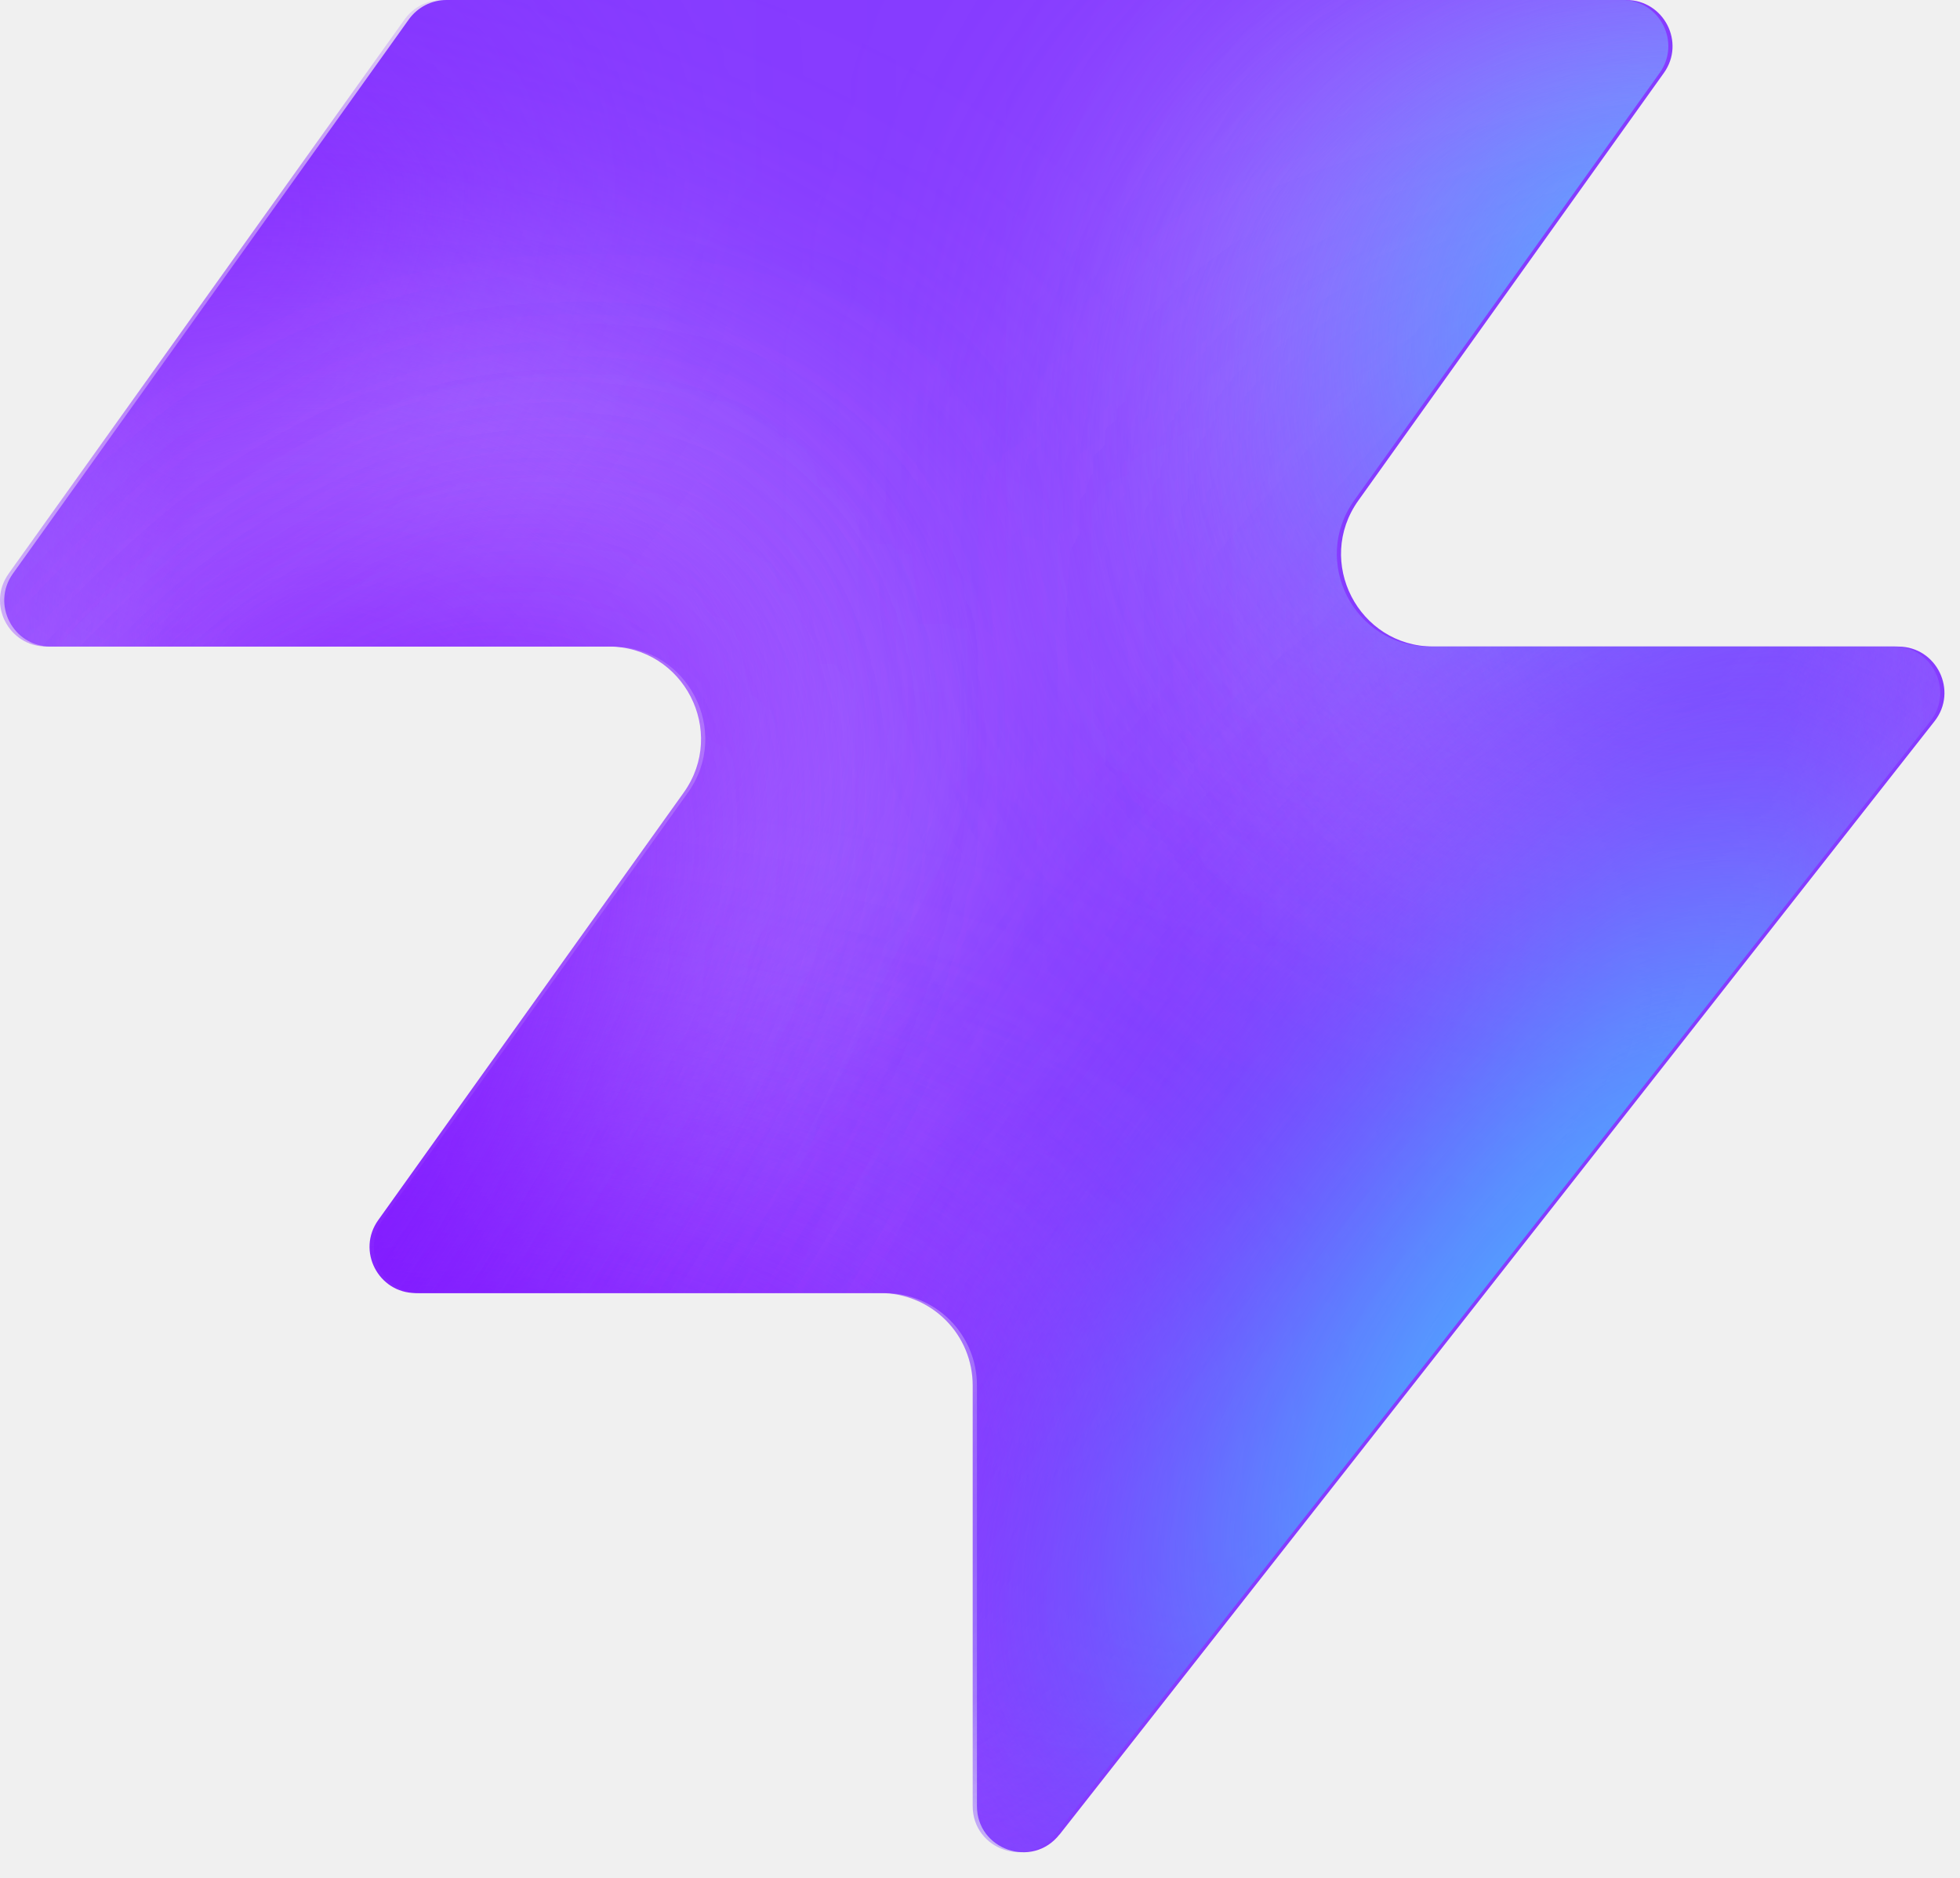
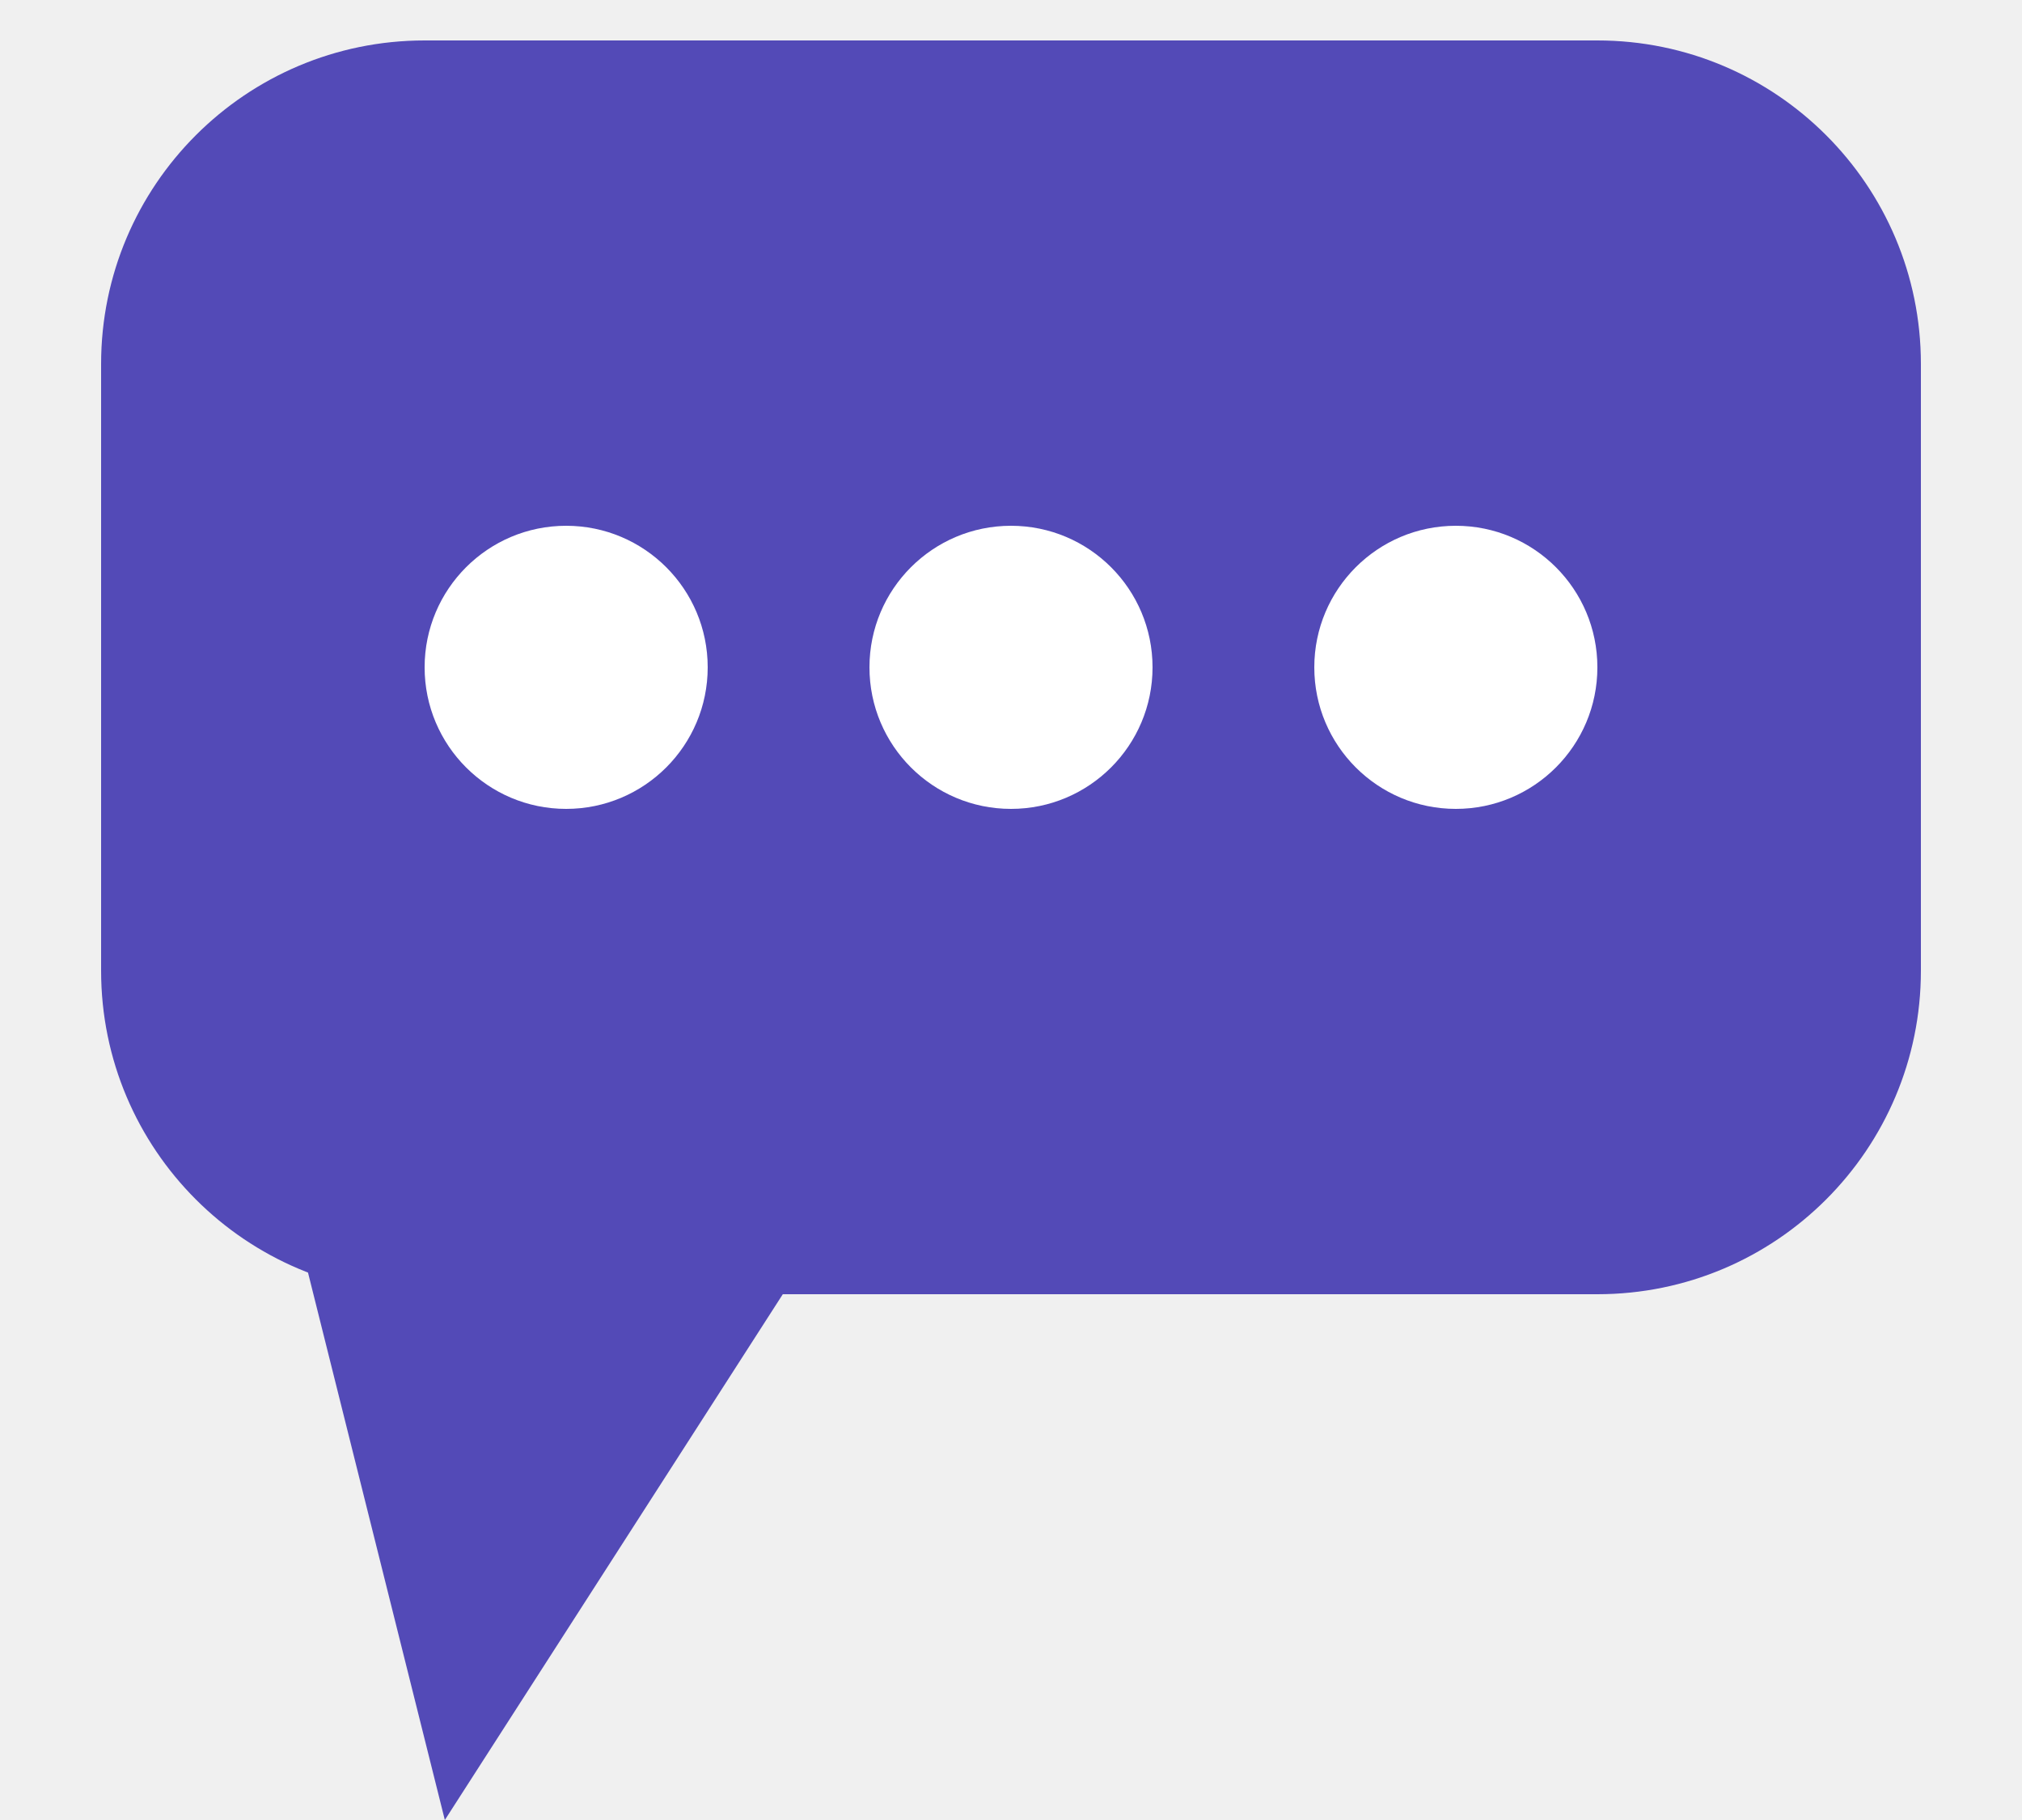
- <svg xmlns="http://www.w3.org/2000/svg" width="48" height="46" fill="none" viewBox="0 0 48 46">
-   <path fill="#863bff" d="M25.946 44.938c-.664.845-2.021.375-2.021-.698V33.937a2.26 2.26 0 0 0-2.262-2.262H10.287c-.92 0-1.456-1.04-.92-1.788l7.48-10.471c1.07-1.497 0-3.578-1.842-3.578H1.237c-.92 0-1.456-1.04-.92-1.788L10.013.474c.214-.297.556-.474.92-.474h28.894c.92 0 1.456 1.04.92 1.788l-7.48 10.471c-1.07 1.498 0 3.579 1.842 3.579h11.377c.943 0 1.473 1.088.89 1.83L25.947 44.94z" style="fill:#863bff;fill:color(display-p3 .525 .23 1);fill-opacity:1" />
-   <mask id="a" width="48" height="46" x="0" y="0" maskUnits="userSpaceOnUse" style="mask-type:alpha">
-     <path fill="#000" d="M25.842 44.938c-.664.844-2.021.375-2.021-.698V33.937a2.26 2.26 0 0 0-2.262-2.262H10.183c-.92 0-1.456-1.04-.92-1.788l7.48-10.471c1.07-1.498 0-3.579-1.842-3.579H1.133c-.92 0-1.456-1.04-.92-1.787L9.91.473c.214-.297.556-.474.92-.474h28.894c.92 0 1.456 1.04.92 1.788l-7.48 10.471c-1.07 1.498 0 3.578 1.842 3.578h11.377c.943 0 1.473 1.088.89 1.832L25.843 44.94z" style="fill:#000;fill-opacity:1" />
-   </mask>
-   <g mask="url(#a)">
-     <g filter="url(#b)">
-       <ellipse cx="5.508" cy="14.704" fill="#ede6ff" rx="5.508" ry="14.704" style="fill:#ede6ff;fill:color(display-p3 .927 .903 1);fill-opacity:1" transform="matrix(.00324 1 1 -.00324 -4.47 31.516)" />
-     </g>
-     <g filter="url(#c)">
-       <ellipse cx="10.399" cy="29.851" fill="#ede6ff" rx="10.399" ry="29.851" style="fill:#ede6ff;fill:color(display-p3 .927 .903 1);fill-opacity:1" transform="matrix(.00324 1 1 -.00324 -39.328 7.883)" />
-     </g>
-     <g filter="url(#d)">
-       <ellipse cx="5.508" cy="30.487" fill="#7e14ff" rx="5.508" ry="30.487" style="fill:#7e14ff;fill:color(display-p3 .492 .077 1);fill-opacity:1" transform="rotate(89.814 -25.913 -14.639)scale(1 -1)" />
-     </g>
-     <g filter="url(#e)">
-       <ellipse cx="5.508" cy="30.599" fill="#7e14ff" rx="5.508" ry="30.599" style="fill:#7e14ff;fill:color(display-p3 .492 .077 1);fill-opacity:1" transform="rotate(89.814 -32.644 -3.334)scale(1 -1)" />
-     </g>
-     <g filter="url(#f)">
-       <ellipse cx="5.508" cy="30.599" fill="#7e14ff" rx="5.508" ry="30.599" style="fill:#7e14ff;fill:color(display-p3 .492 .077 1);fill-opacity:1" transform="matrix(.00324 1 1 -.00324 -34.34 30.47)" />
-     </g>
-     <g filter="url(#g)">
-       <ellipse cx="14.072" cy="22.078" fill="#ede6ff" rx="14.072" ry="22.078" style="fill:#ede6ff;fill:color(display-p3 .927 .903 1);fill-opacity:1" transform="rotate(93.35 24.506 48.493)scale(-1 1)" />
-     </g>
-     <g filter="url(#h)">
-       <ellipse cx="3.47" cy="21.501" fill="#7e14ff" rx="3.47" ry="21.501" style="fill:#7e14ff;fill:color(display-p3 .492 .077 1);fill-opacity:1" transform="rotate(89.009 28.708 47.59)scale(-1 1)" />
-     </g>
-     <g filter="url(#i)">
-       <ellipse cx="3.47" cy="21.501" fill="#7e14ff" rx="3.47" ry="21.501" style="fill:#7e14ff;fill:color(display-p3 .492 .077 1);fill-opacity:1" transform="rotate(89.009 28.708 47.59)scale(-1 1)" />
-     </g>
-     <g filter="url(#j)">
-       <ellipse cx=".387" cy="8.972" fill="#7e14ff" rx="4.407" ry="29.108" style="fill:#7e14ff;fill:color(display-p3 .492 .077 1);fill-opacity:1" transform="rotate(39.51 .387 8.972)" />
-     </g>
-     <g filter="url(#k)">
-       <ellipse cx="47.523" cy="-6.092" fill="#7e14ff" rx="4.407" ry="29.108" style="fill:#7e14ff;fill:color(display-p3 .492 .077 1);fill-opacity:1" transform="rotate(37.892 47.523 -6.092)" />
-     </g>
-     <g filter="url(#l)">
-       <ellipse cx="41.412" cy="6.333" fill="#47bfff" rx="5.971" ry="9.665" style="fill:#47bfff;fill:color(display-p3 .28 .748 1);fill-opacity:1" transform="rotate(37.892 41.412 6.333)" />
-     </g>
-     <g filter="url(#m)">
-       <ellipse cx="-1.879" cy="38.332" fill="#7e14ff" rx="4.407" ry="29.108" style="fill:#7e14ff;fill:color(display-p3 .492 .077 1);fill-opacity:1" transform="rotate(37.892 -1.88 38.332)" />
-     </g>
-     <g filter="url(#n)">
-       <ellipse cx="-1.879" cy="38.332" fill="#7e14ff" rx="4.407" ry="29.108" style="fill:#7e14ff;fill:color(display-p3 .492 .077 1);fill-opacity:1" transform="rotate(37.892 -1.88 38.332)" />
-     </g>
-     <g filter="url(#o)">
-       <ellipse cx="35.651" cy="29.907" fill="#7e14ff" rx="4.407" ry="29.108" style="fill:#7e14ff;fill:color(display-p3 .492 .077 1);fill-opacity:1" transform="rotate(37.892 35.651 29.907)" />
-     </g>
-     <g filter="url(#p)">
-       <ellipse cx="38.418" cy="32.4" fill="#47bfff" rx="5.971" ry="15.297" style="fill:#47bfff;fill:color(display-p3 .28 .748 1);fill-opacity:1" transform="rotate(37.892 38.418 32.4)" />
-     </g>
-   </g>
-   <defs>
-     <filter id="b" width="60.045" height="41.654" x="-19.77" y="16.149" color-interpolation-filters="sRGB" filterUnits="userSpaceOnUse">
-       <feFlood flood-opacity="0" result="BackgroundImageFix" />
-       <feBlend in="SourceGraphic" in2="BackgroundImageFix" result="shape" />
-       <feGaussianBlur result="effect1_foregroundBlur_2002_17158" stdDeviation="7.659" />
-     </filter>
-     <filter id="c" width="90.34" height="51.437" x="-54.613" y="-7.533" color-interpolation-filters="sRGB" filterUnits="userSpaceOnUse">
-       <feFlood flood-opacity="0" result="BackgroundImageFix" />
-       <feBlend in="SourceGraphic" in2="BackgroundImageFix" result="shape" />
-       <feGaussianBlur result="effect1_foregroundBlur_2002_17158" stdDeviation="7.659" />
-     </filter>
-     <filter id="d" width="79.355" height="29.4" x="-49.64" y="2.03" color-interpolation-filters="sRGB" filterUnits="userSpaceOnUse">
-       <feFlood flood-opacity="0" result="BackgroundImageFix" />
-       <feBlend in="SourceGraphic" in2="BackgroundImageFix" result="shape" />
-       <feGaussianBlur result="effect1_foregroundBlur_2002_17158" stdDeviation="4.596" />
-     </filter>
-     <filter id="e" width="79.579" height="29.4" x="-45.045" y="20.029" color-interpolation-filters="sRGB" filterUnits="userSpaceOnUse">
-       <feFlood flood-opacity="0" result="BackgroundImageFix" />
-       <feBlend in="SourceGraphic" in2="BackgroundImageFix" result="shape" />
-       <feGaussianBlur result="effect1_foregroundBlur_2002_17158" stdDeviation="4.596" />
-     </filter>
-     <filter id="f" width="79.579" height="29.4" x="-43.513" y="21.178" color-interpolation-filters="sRGB" filterUnits="userSpaceOnUse">
-       <feFlood flood-opacity="0" result="BackgroundImageFix" />
-       <feBlend in="SourceGraphic" in2="BackgroundImageFix" result="shape" />
-       <feGaussianBlur result="effect1_foregroundBlur_2002_17158" stdDeviation="4.596" />
-     </filter>
-     <filter id="g" width="74.749" height="58.852" x="15.756" y="-17.901" color-interpolation-filters="sRGB" filterUnits="userSpaceOnUse">
-       <feFlood flood-opacity="0" result="BackgroundImageFix" />
-       <feBlend in="SourceGraphic" in2="BackgroundImageFix" result="shape" />
-       <feGaussianBlur result="effect1_foregroundBlur_2002_17158" stdDeviation="7.659" />
-     </filter>
-     <filter id="h" width="61.377" height="25.362" x="23.548" y="2.284" color-interpolation-filters="sRGB" filterUnits="userSpaceOnUse">
-       <feFlood flood-opacity="0" result="BackgroundImageFix" />
-       <feBlend in="SourceGraphic" in2="BackgroundImageFix" result="shape" />
-       <feGaussianBlur result="effect1_foregroundBlur_2002_17158" stdDeviation="4.596" />
-     </filter>
-     <filter id="i" width="61.377" height="25.362" x="23.548" y="2.284" color-interpolation-filters="sRGB" filterUnits="userSpaceOnUse">
-       <feFlood flood-opacity="0" result="BackgroundImageFix" />
-       <feBlend in="SourceGraphic" in2="BackgroundImageFix" result="shape" />
-       <feGaussianBlur result="effect1_foregroundBlur_2002_17158" stdDeviation="4.596" />
-     </filter>
-     <filter id="j" width="56.045" height="63.649" x="-27.636" y="-22.853" color-interpolation-filters="sRGB" filterUnits="userSpaceOnUse">
-       <feFlood flood-opacity="0" result="BackgroundImageFix" />
-       <feBlend in="SourceGraphic" in2="BackgroundImageFix" result="shape" />
-       <feGaussianBlur result="effect1_foregroundBlur_2002_17158" stdDeviation="4.596" />
-     </filter>
-     <filter id="k" width="54.814" height="64.646" x="20.116" y="-38.415" color-interpolation-filters="sRGB" filterUnits="userSpaceOnUse">
-       <feFlood flood-opacity="0" result="BackgroundImageFix" />
-       <feBlend in="SourceGraphic" in2="BackgroundImageFix" result="shape" />
-       <feGaussianBlur result="effect1_foregroundBlur_2002_17158" stdDeviation="4.596" />
-     </filter>
-     <filter id="l" width="33.541" height="35.313" x="24.641" y="-11.323" color-interpolation-filters="sRGB" filterUnits="userSpaceOnUse">
-       <feFlood flood-opacity="0" result="BackgroundImageFix" />
-       <feBlend in="SourceGraphic" in2="BackgroundImageFix" result="shape" />
-       <feGaussianBlur result="effect1_foregroundBlur_2002_17158" stdDeviation="4.596" />
-     </filter>
-     <filter id="m" width="54.814" height="64.646" x="-29.286" y="6.009" color-interpolation-filters="sRGB" filterUnits="userSpaceOnUse">
-       <feFlood flood-opacity="0" result="BackgroundImageFix" />
-       <feBlend in="SourceGraphic" in2="BackgroundImageFix" result="shape" />
-       <feGaussianBlur result="effect1_foregroundBlur_2002_17158" stdDeviation="4.596" />
-     </filter>
-     <filter id="n" width="54.814" height="64.646" x="-29.286" y="6.009" color-interpolation-filters="sRGB" filterUnits="userSpaceOnUse">
-       <feFlood flood-opacity="0" result="BackgroundImageFix" />
-       <feBlend in="SourceGraphic" in2="BackgroundImageFix" result="shape" />
-       <feGaussianBlur result="effect1_foregroundBlur_2002_17158" stdDeviation="4.596" />
-     </filter>
-     <filter id="o" width="54.814" height="64.646" x="8.244" y="-2.416" color-interpolation-filters="sRGB" filterUnits="userSpaceOnUse">
-       <feFlood flood-opacity="0" result="BackgroundImageFix" />
-       <feBlend in="SourceGraphic" in2="BackgroundImageFix" result="shape" />
-       <feGaussianBlur result="effect1_foregroundBlur_2002_17158" stdDeviation="4.596" />
-     </filter>
-     <filter id="p" width="39.409" height="43.623" x="18.713" y="10.588" color-interpolation-filters="sRGB" filterUnits="userSpaceOnUse">
-       <feFlood flood-opacity="0" result="BackgroundImageFix" />
-       <feBlend in="SourceGraphic" in2="BackgroundImageFix" result="shape" />
-       <feGaussianBlur result="effect1_foregroundBlur_2002_17158" stdDeviation="4.596" />
-     </filter>
-   </defs>
+ <svg xmlns="http://www.w3.org/2000/svg" viewBox="0 0 100 90">
+   <rect x="5" y="2" width="90" height="62" rx="16" ry="16" fill="#534AB7" />
+   <circle cx="28" cy="33" r="7" fill="white" />
+   <circle cx="50" cy="33" r="7" fill="white" />
+   <circle cx="72" cy="33" r="7" fill="white" />
+   <polygon points="15,62 40,62 22,90" fill="#534AB7" />
</svg>
